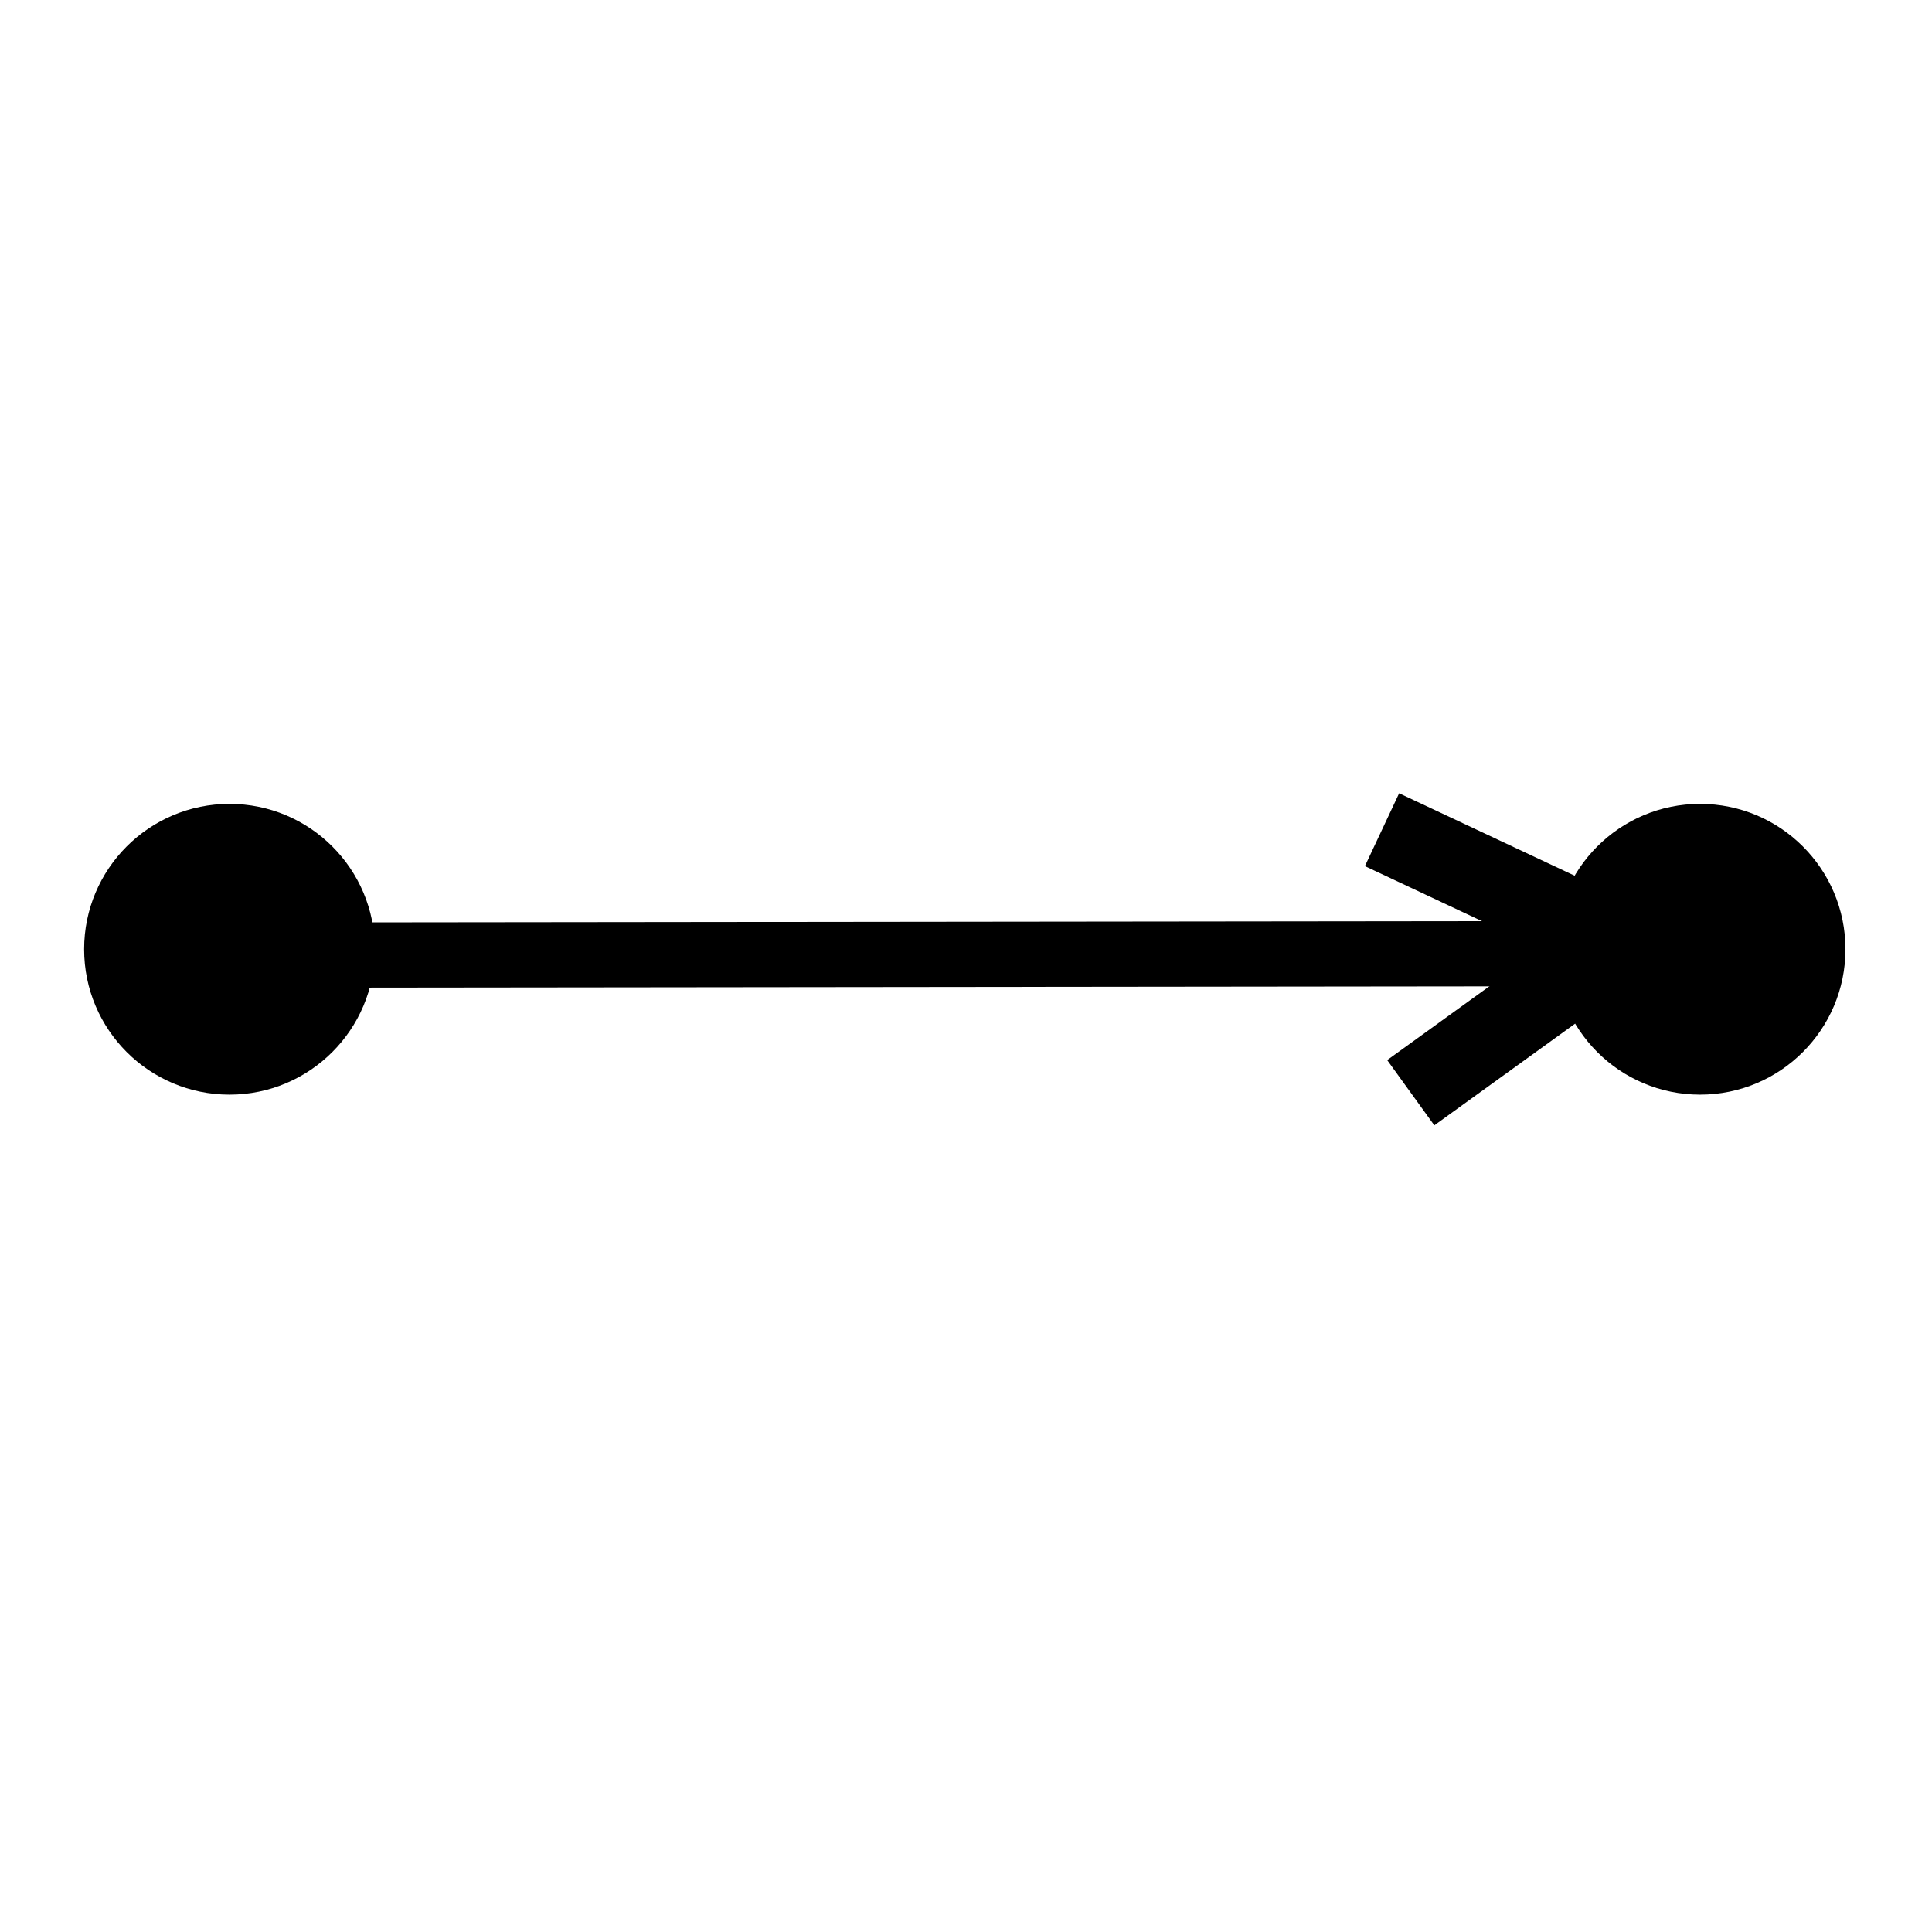
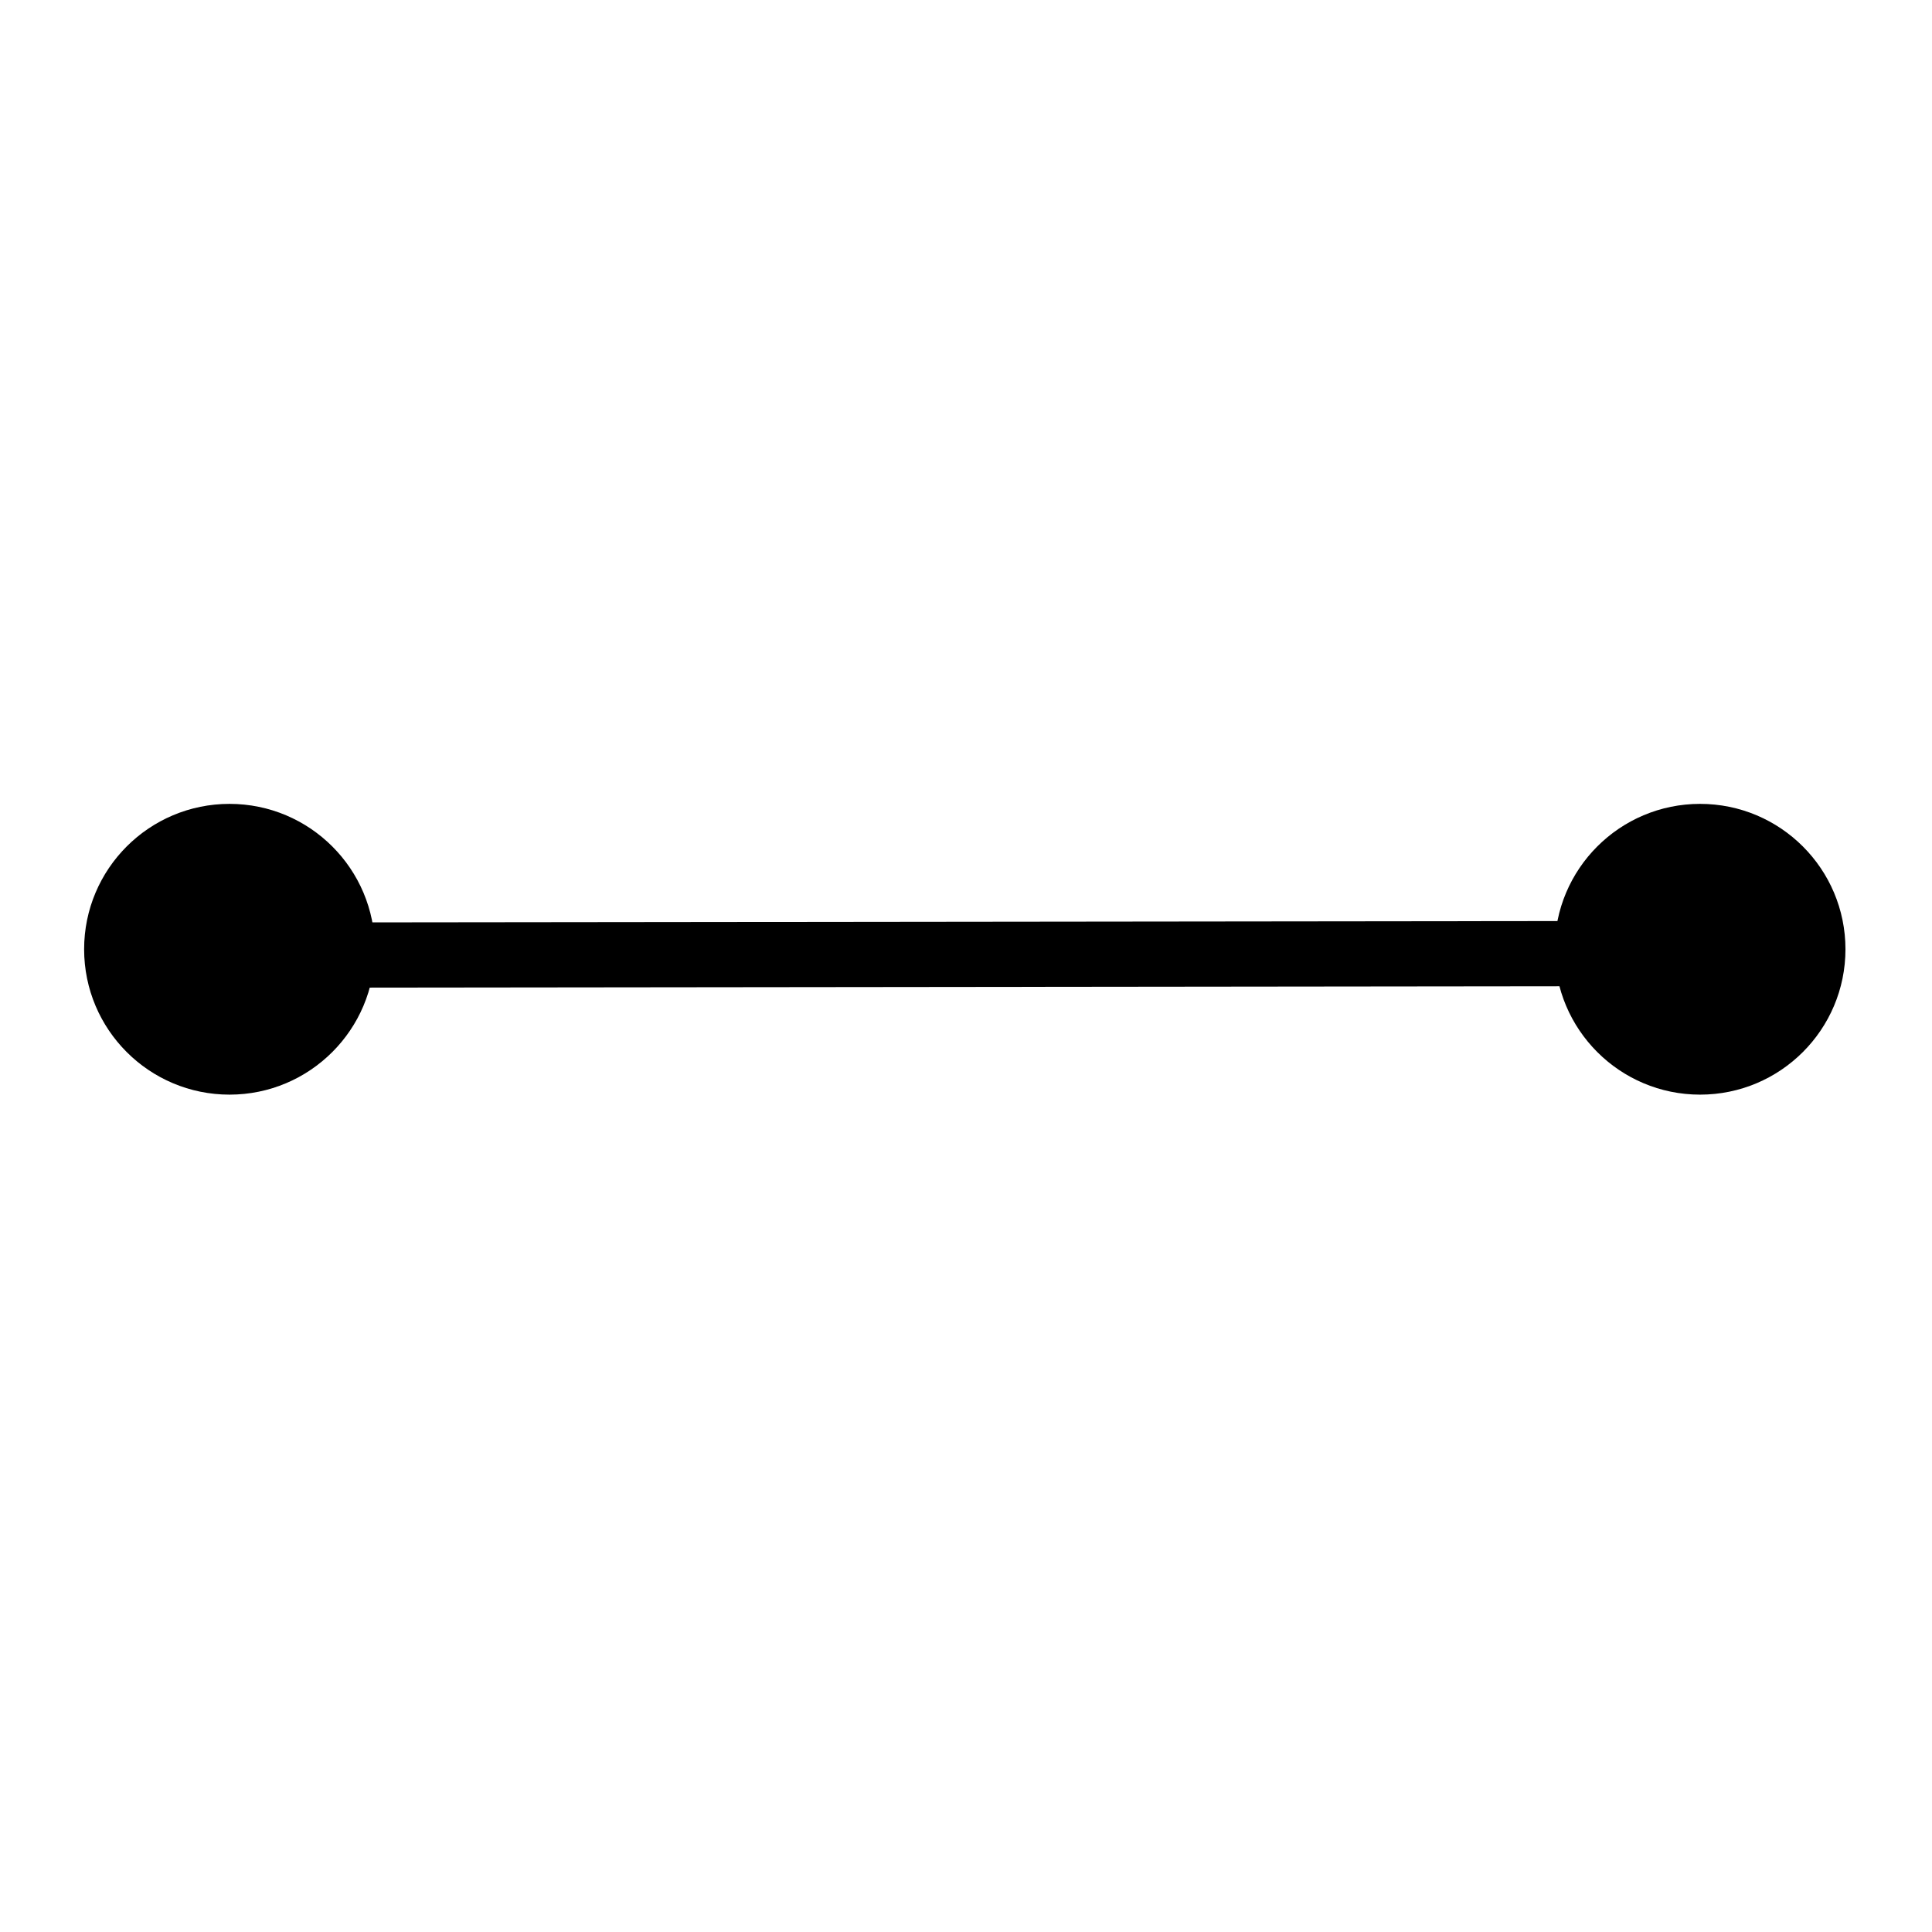
<svg xmlns="http://www.w3.org/2000/svg" width="24" height="24" viewBox="0 0 24 24" version="1.1" id="svg831">
  <defs id="defs835" />
  <g id="layer1">
    <g id="layer2" />
    <ellipse style="opacity:1;fill:#000000;fill-opacity:1;stroke:#000000;stroke-width:0.372;stroke-miterlimit:4;stroke-dasharray:none;stroke-dashoffset:7.597;stroke-opacity:1" id="path4542-0" cx="21.119" cy="11.792" rx="1.62" ry="1.62" />
    <ellipse style="opacity:1;fill:#000000;fill-opacity:1;stroke:#000000;stroke-width:0.372;stroke-miterlimit:4;stroke-dasharray:none;stroke-dashoffset:7.597;stroke-opacity:1" id="path4542" cx="2.851" cy="11.792" rx="1.62" ry="1.62" />
    <path style="fill:none;stroke:#000000;stroke-width:0.81px;stroke-linecap:butt;stroke-linejoin:miter;stroke-opacity:1" d="M 2.951,11.865 20.986,11.845" id="path3739" />
-     <path style="fill:none;stroke:#000000;stroke-width:1px;stroke-linecap:butt;stroke-linejoin:miter;stroke-opacity:1" d="M 20.125,11.696 17.168,10.307 Z" id="path3741" />
-     <path style="fill:none;stroke:#000000;stroke-width:1px;stroke-linecap:butt;stroke-linejoin:miter;stroke-opacity:1" d="m 17.525,13.574 2.6,-1.878" id="path3743" />
  </g>
</svg>
